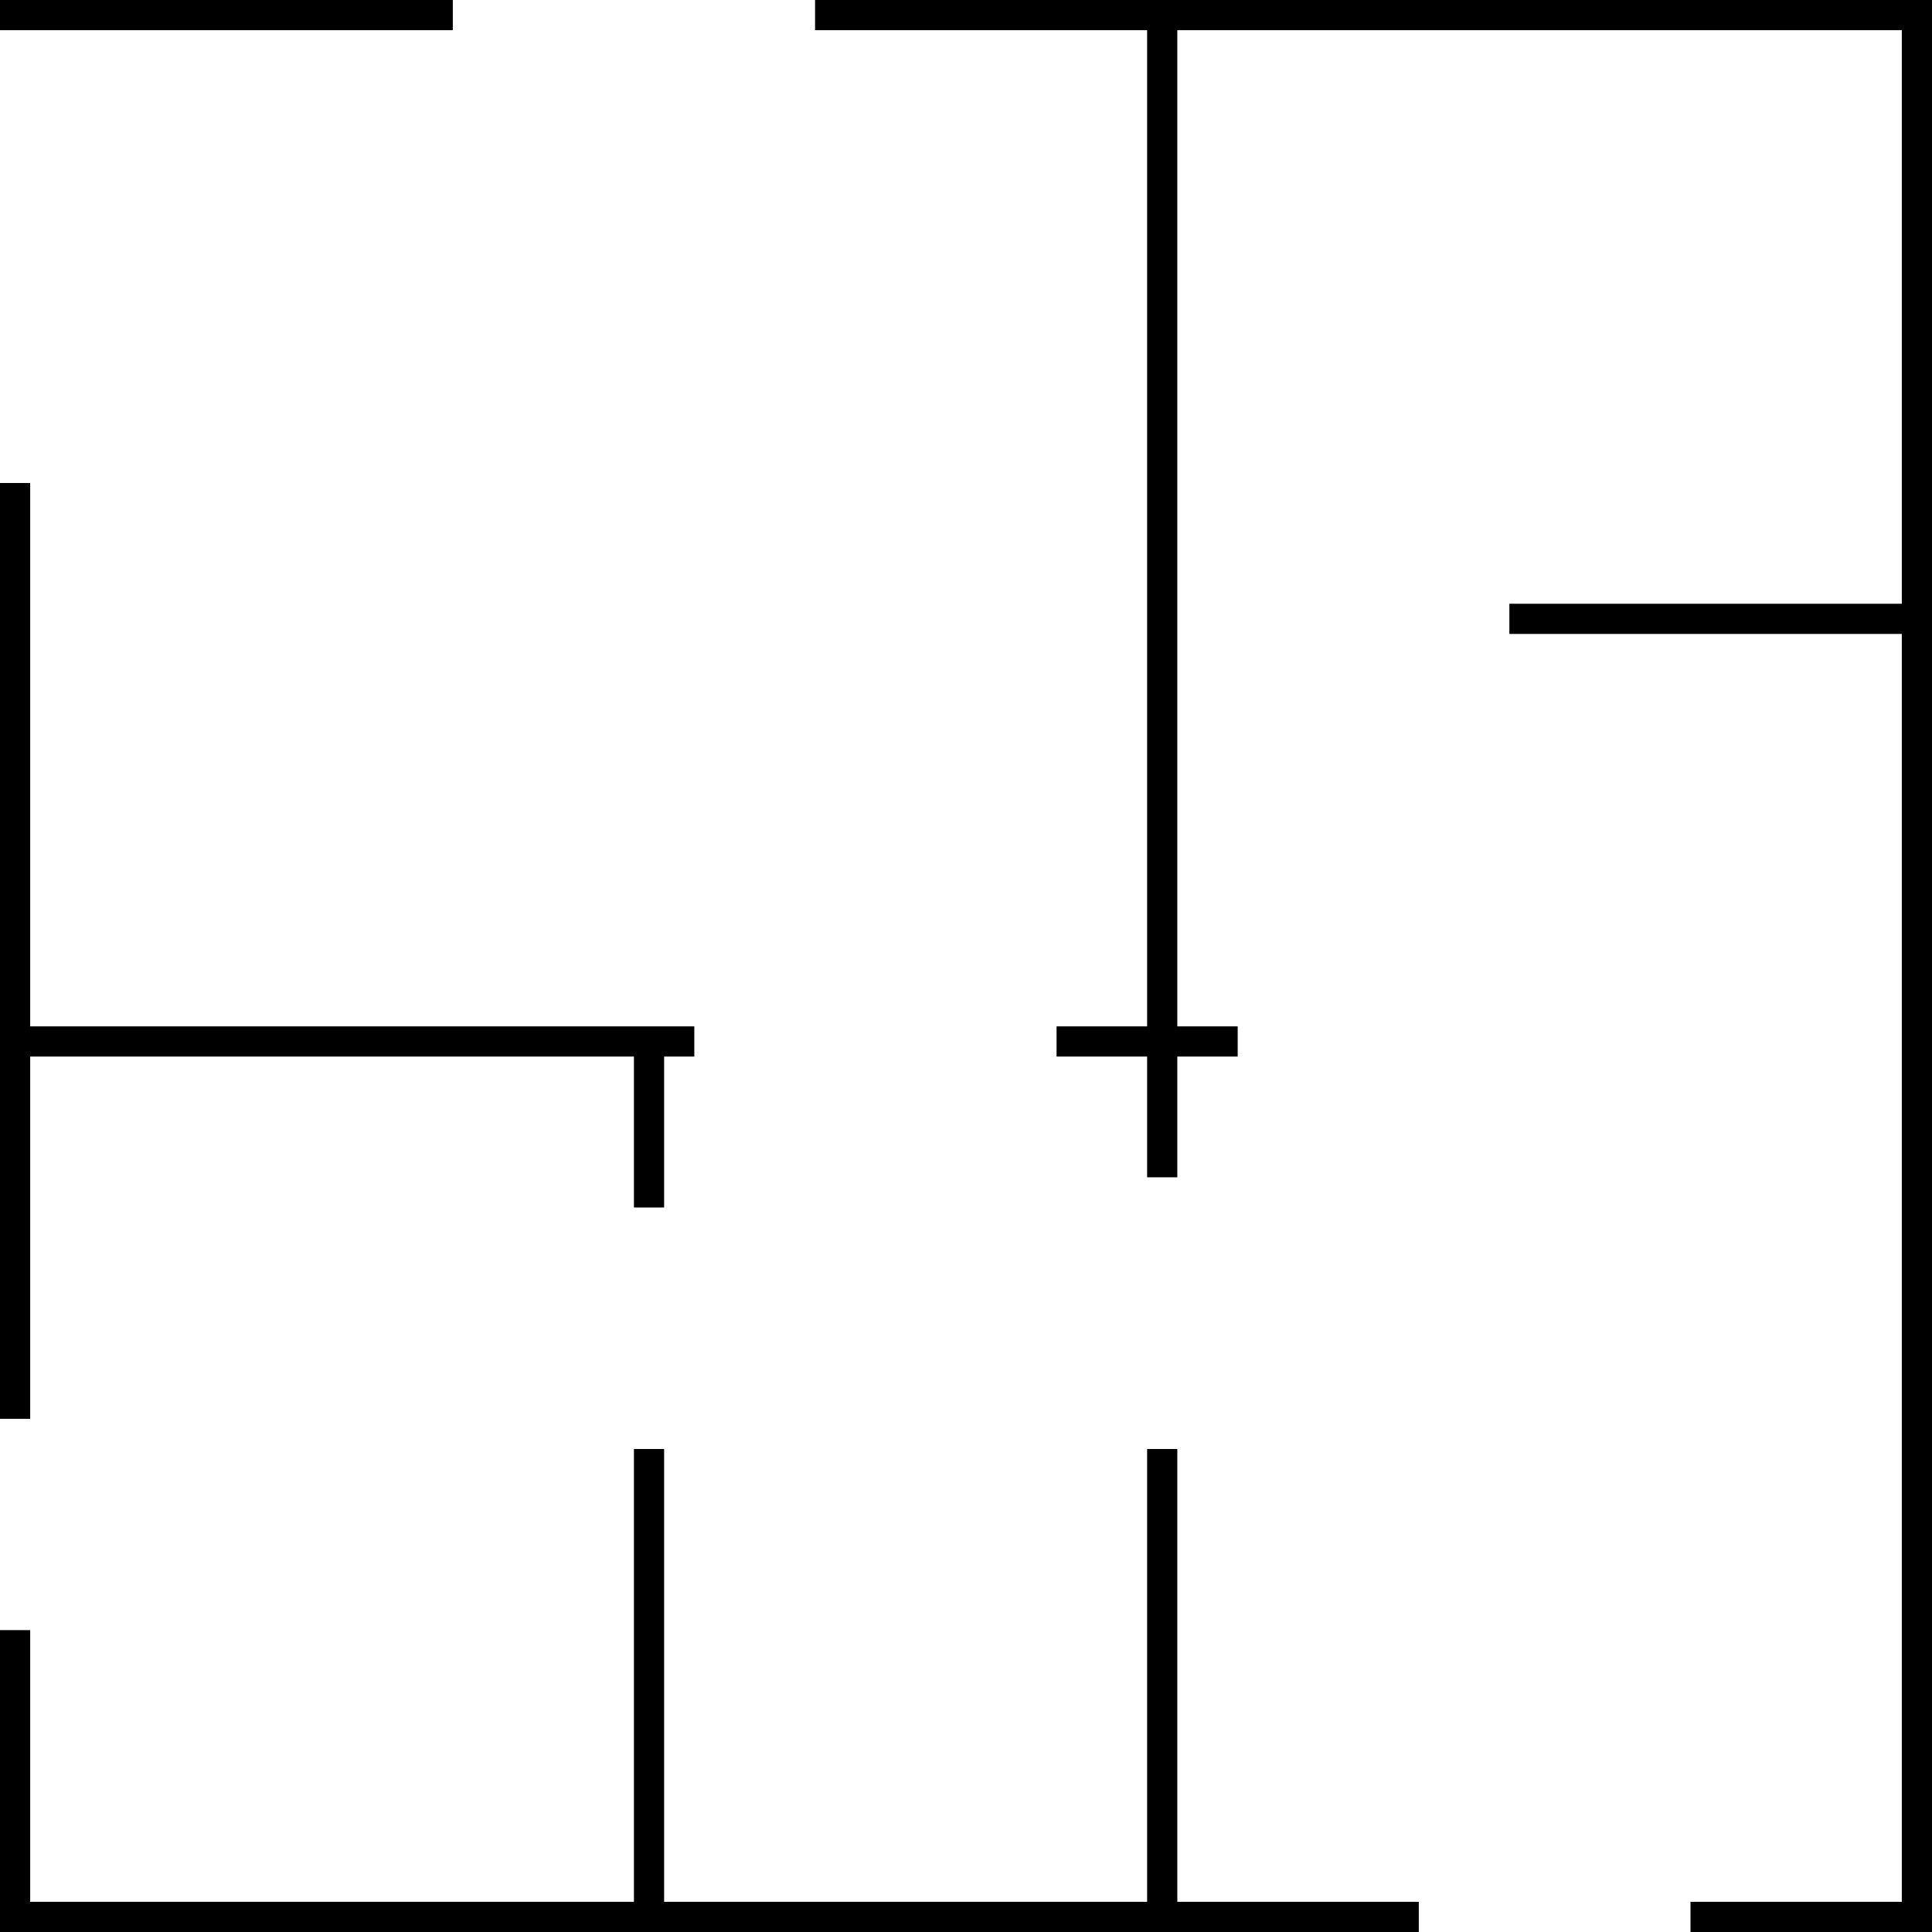
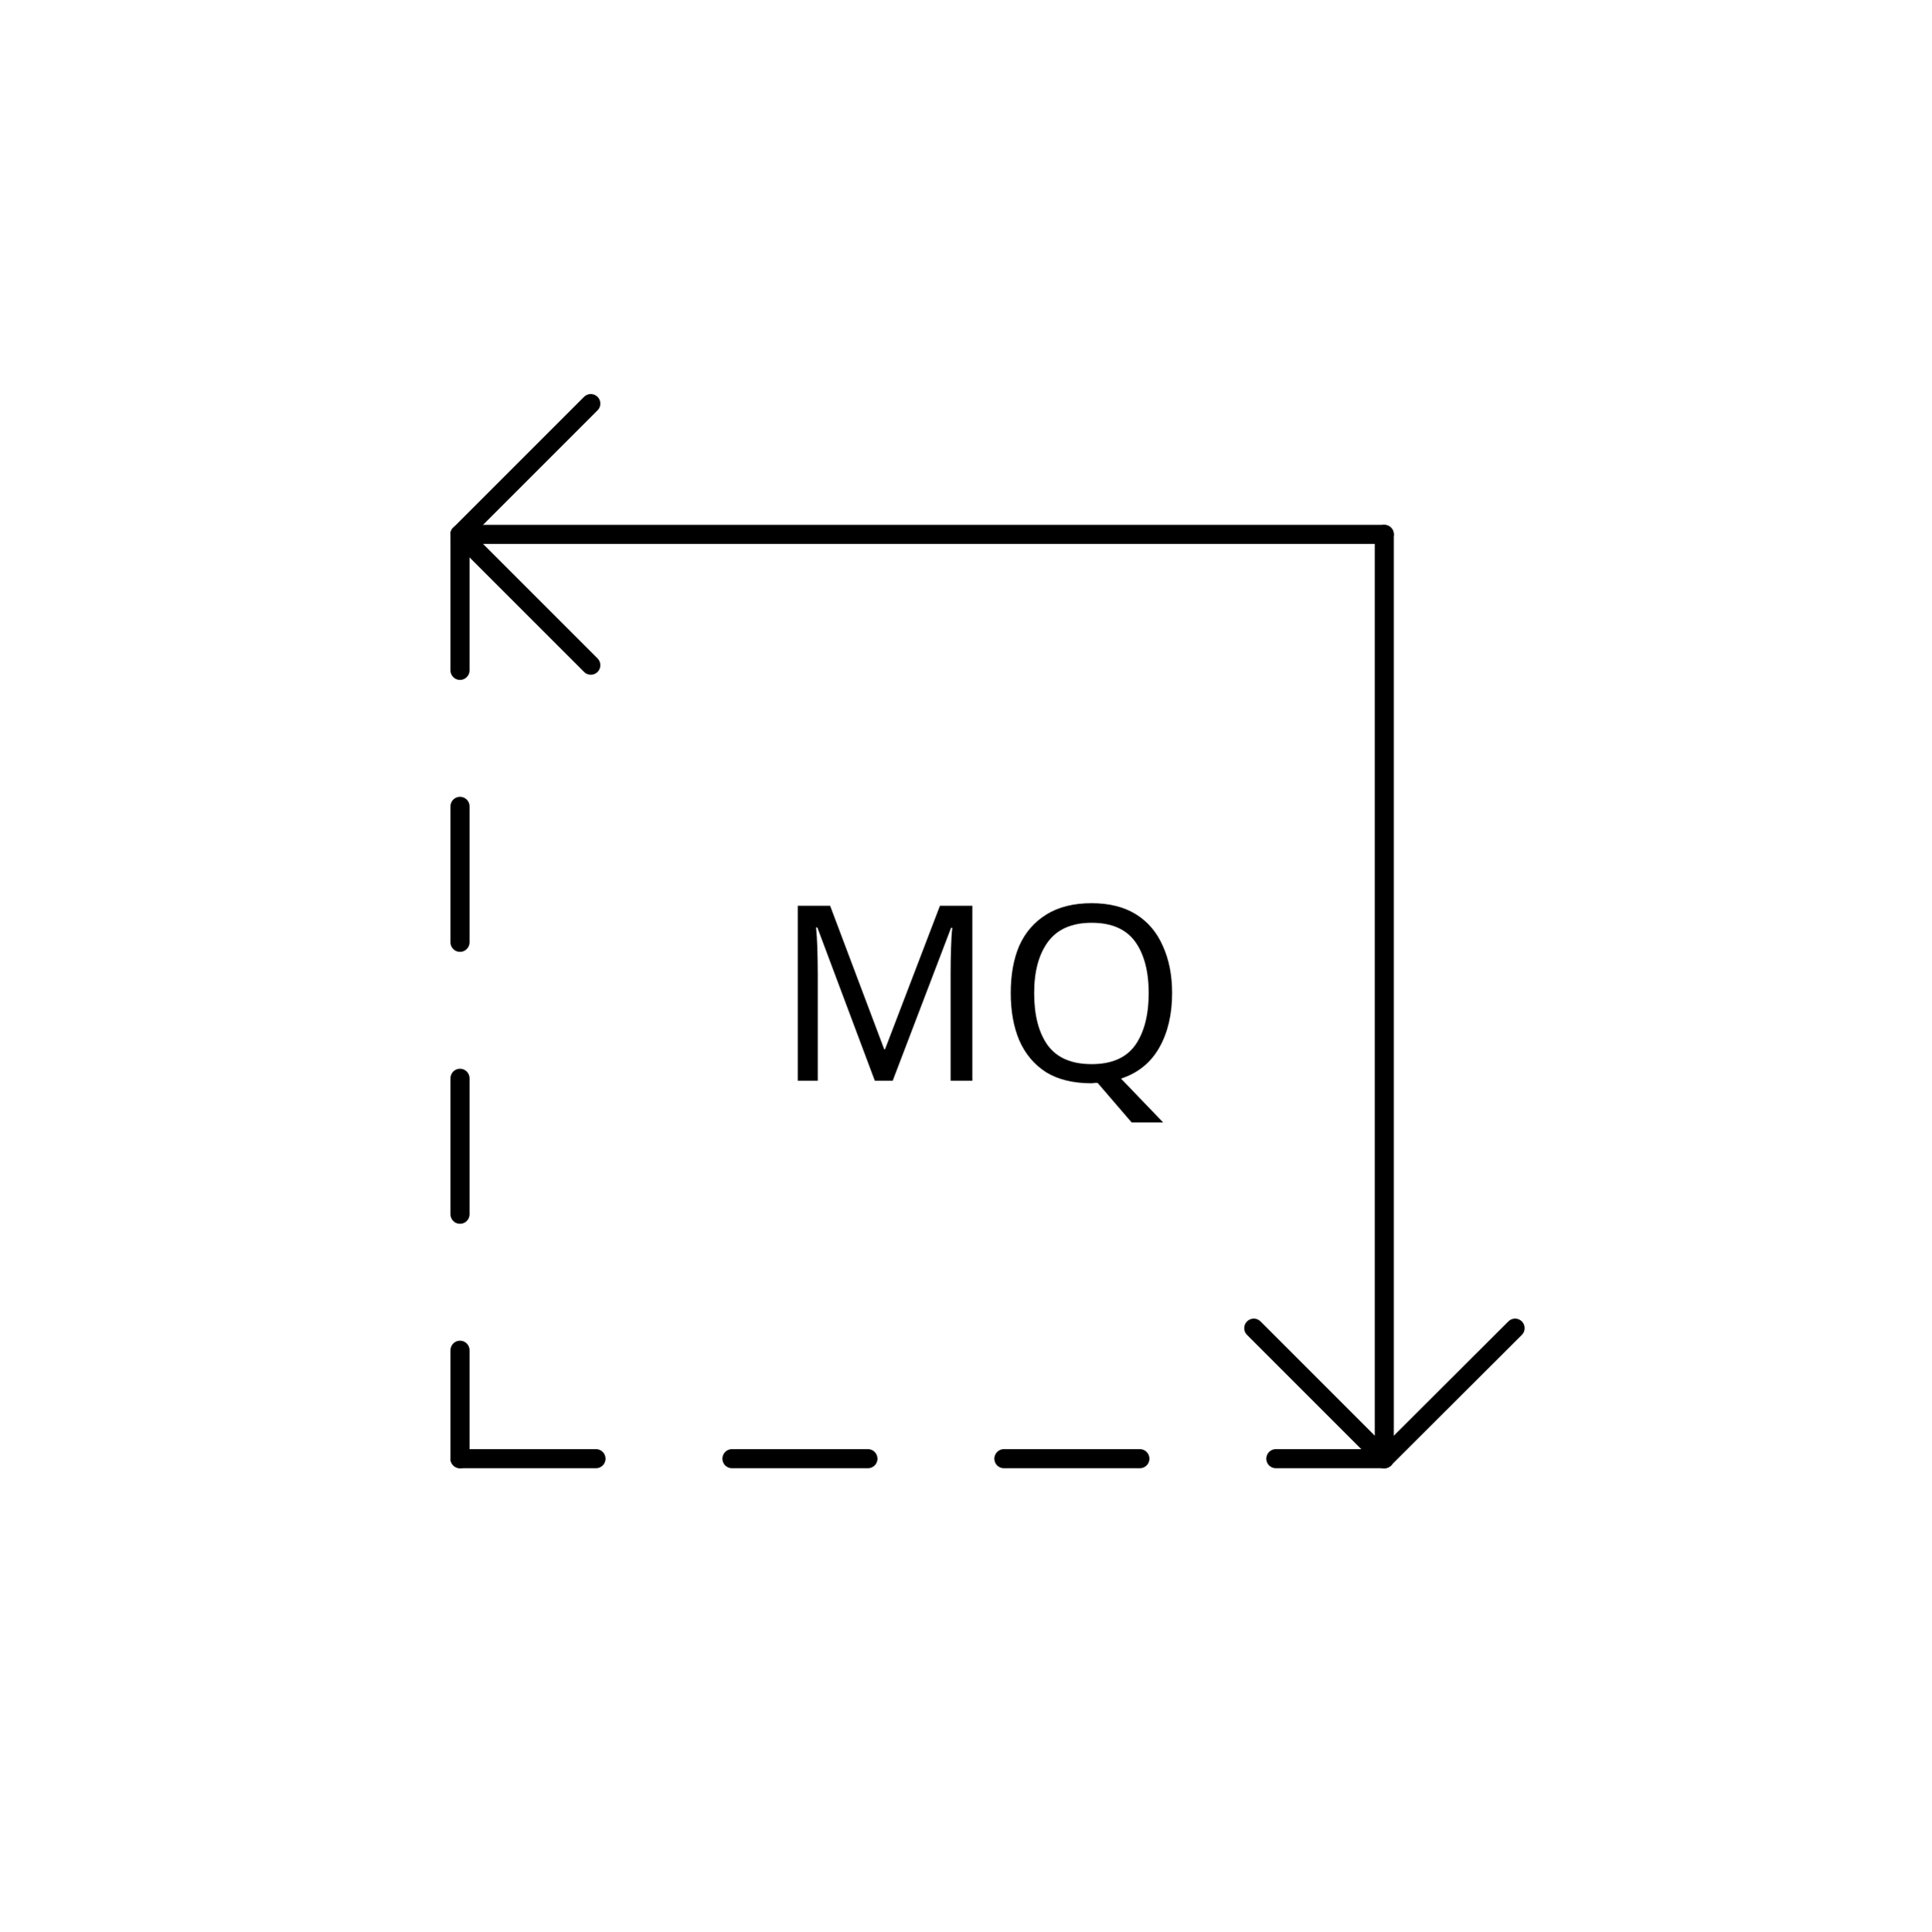
- <svg xmlns="http://www.w3.org/2000/svg" width="64" height="64" viewBox="0 0 64 64" fill="none">
-   <path fill-rule="evenodd" clip-rule="evenodd" d="M38 48H39V39H38V35H35V34H38V1H27V0H64V64H56V63H47V64H0V54H1V63H21V48H22V63H38V48ZM15 0V1H0V0H15ZM1 47H0V16H1V34H23V35H22V40H21V35H1V47ZM39 63H63V21H50V20H63V1H39V34H41V35H39V63Z" fill="black" />
+ <svg xmlns="http://www.w3.org/2000/svg" viewBox="0 0 70.87 70.87">
+   <defs>
+     <style>.cls-1,.cls-2{fill:none;stroke:#000;stroke-linecap:round;stroke-linejoin:round;stroke-width:0.7px;}.cls-1{stroke-dasharray:4.99 4.99;}.cls-3{font-size:8.98px;font-family:MyriadPro-Regular, Myriad Pro;}</style>
+   </defs>
+   <g id="Disegni_e_Immagini_Num_Penna__4" data-name="Disegni e Immagini_Num_Penna__4">
+     <g id="LINE">
+       <line class="cls-1" x1="16.88" y1="53.53" x2="50.8" y2="53.53" />
+     </g>
+     <g id="LINE-2" data-name="LINE">
+       <line class="cls-2" x1="50.8" y1="53.53" x2="50.8" y2="19.61" />
+     </g>
+     <g id="LINE-3" data-name="LINE">
+       <line class="cls-2" x1="50.8" y1="19.61" x2="16.88" y2="19.61" />
+     </g>
+     <g id="LINE-4" data-name="LINE">
+       <line class="cls-1" x1="16.88" y1="19.61" x2="16.88" y2="53.53" />
+     </g>
+     <g id="LINE-5" data-name="LINE">
+       <line class="cls-2" x1="46.01" y1="48.74" x2="50.8" y2="53.53" />
+     </g>
+     <g id="LINE-6" data-name="LINE">
+       <line class="cls-2" x1="50.8" y1="53.53" x2="55.6" y2="48.74" />
+     </g>
+     <g id="LINE-7" data-name="LINE">
+       <line class="cls-2" x1="21.68" y1="14.81" x2="16.88" y2="19.61" />
+     </g>
+     <g id="LINE-8" data-name="LINE">
+       <line class="cls-2" x1="16.88" y1="19.61" x2="21.68" y2="24.41" />
+     </g>
+   </g>
+   <g id="Annotazioni_-_Generale_Num_Penna__86" data-name="Annotazioni - Generale_Num_Penna__86">
+     <g id="MTEXT">
+       <text class="cls-3" transform="translate(28.4 39.66)">MQ</text>
+     </g>
+   </g>
</svg>
